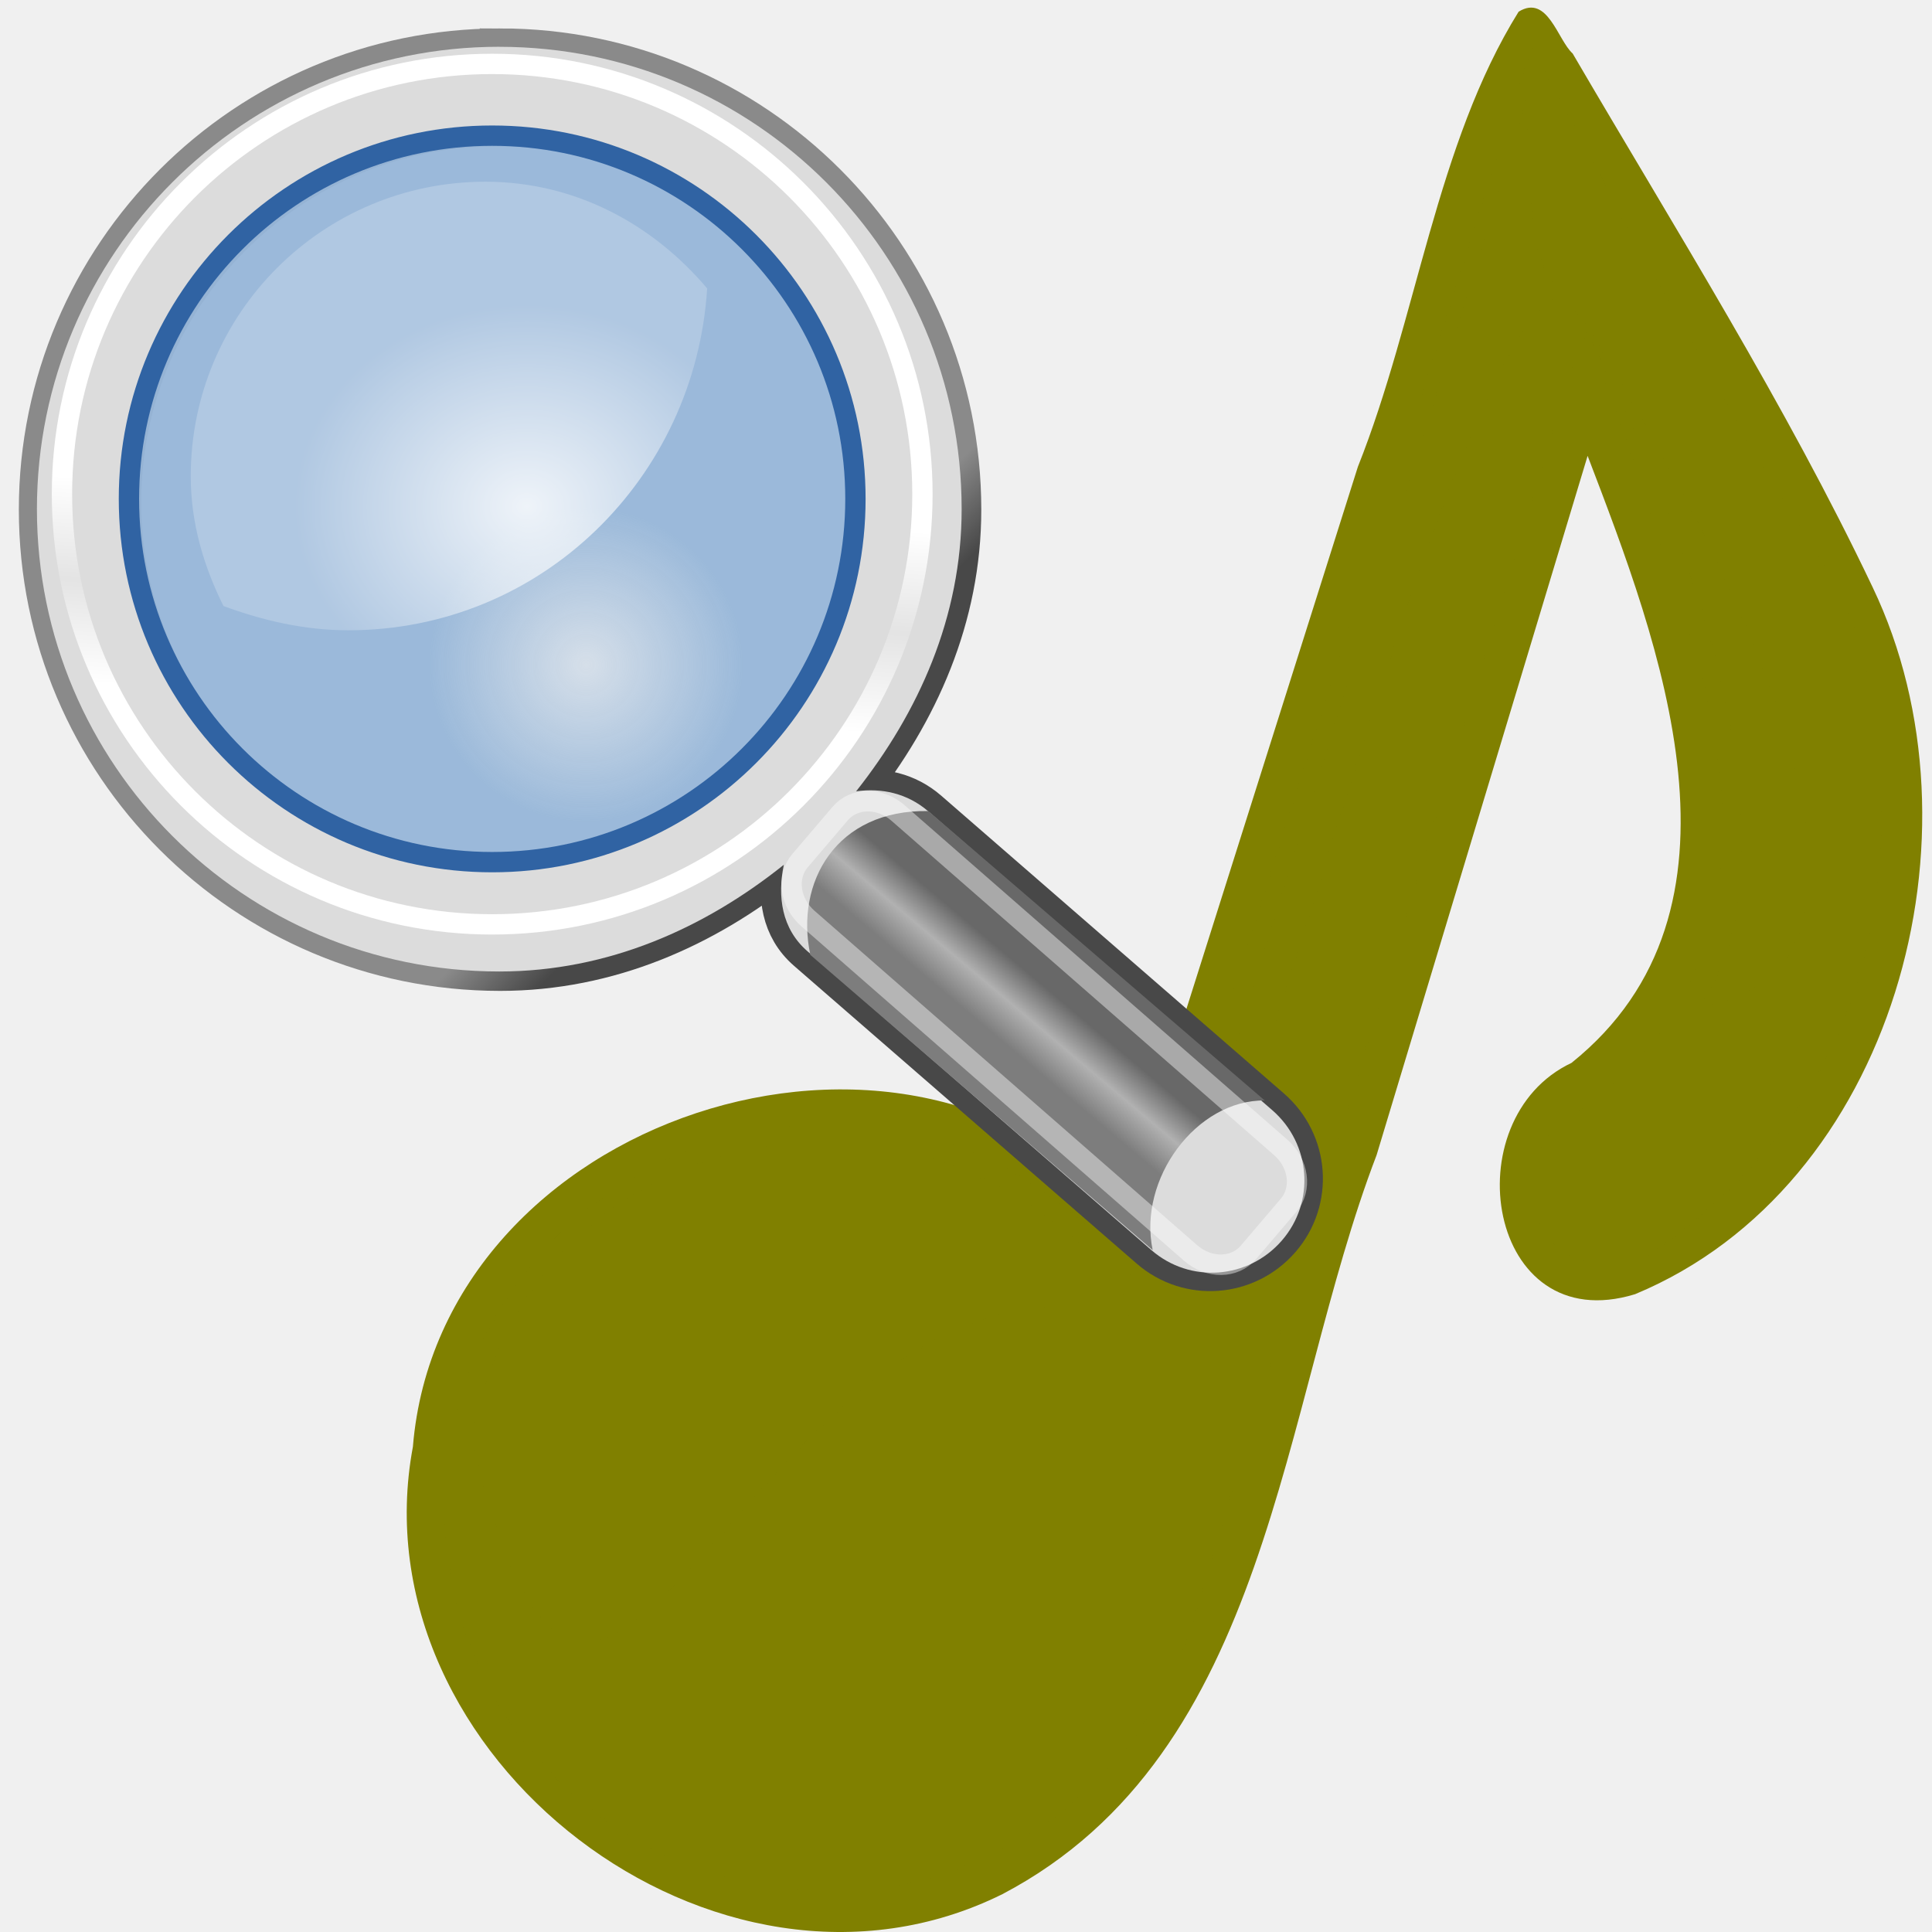
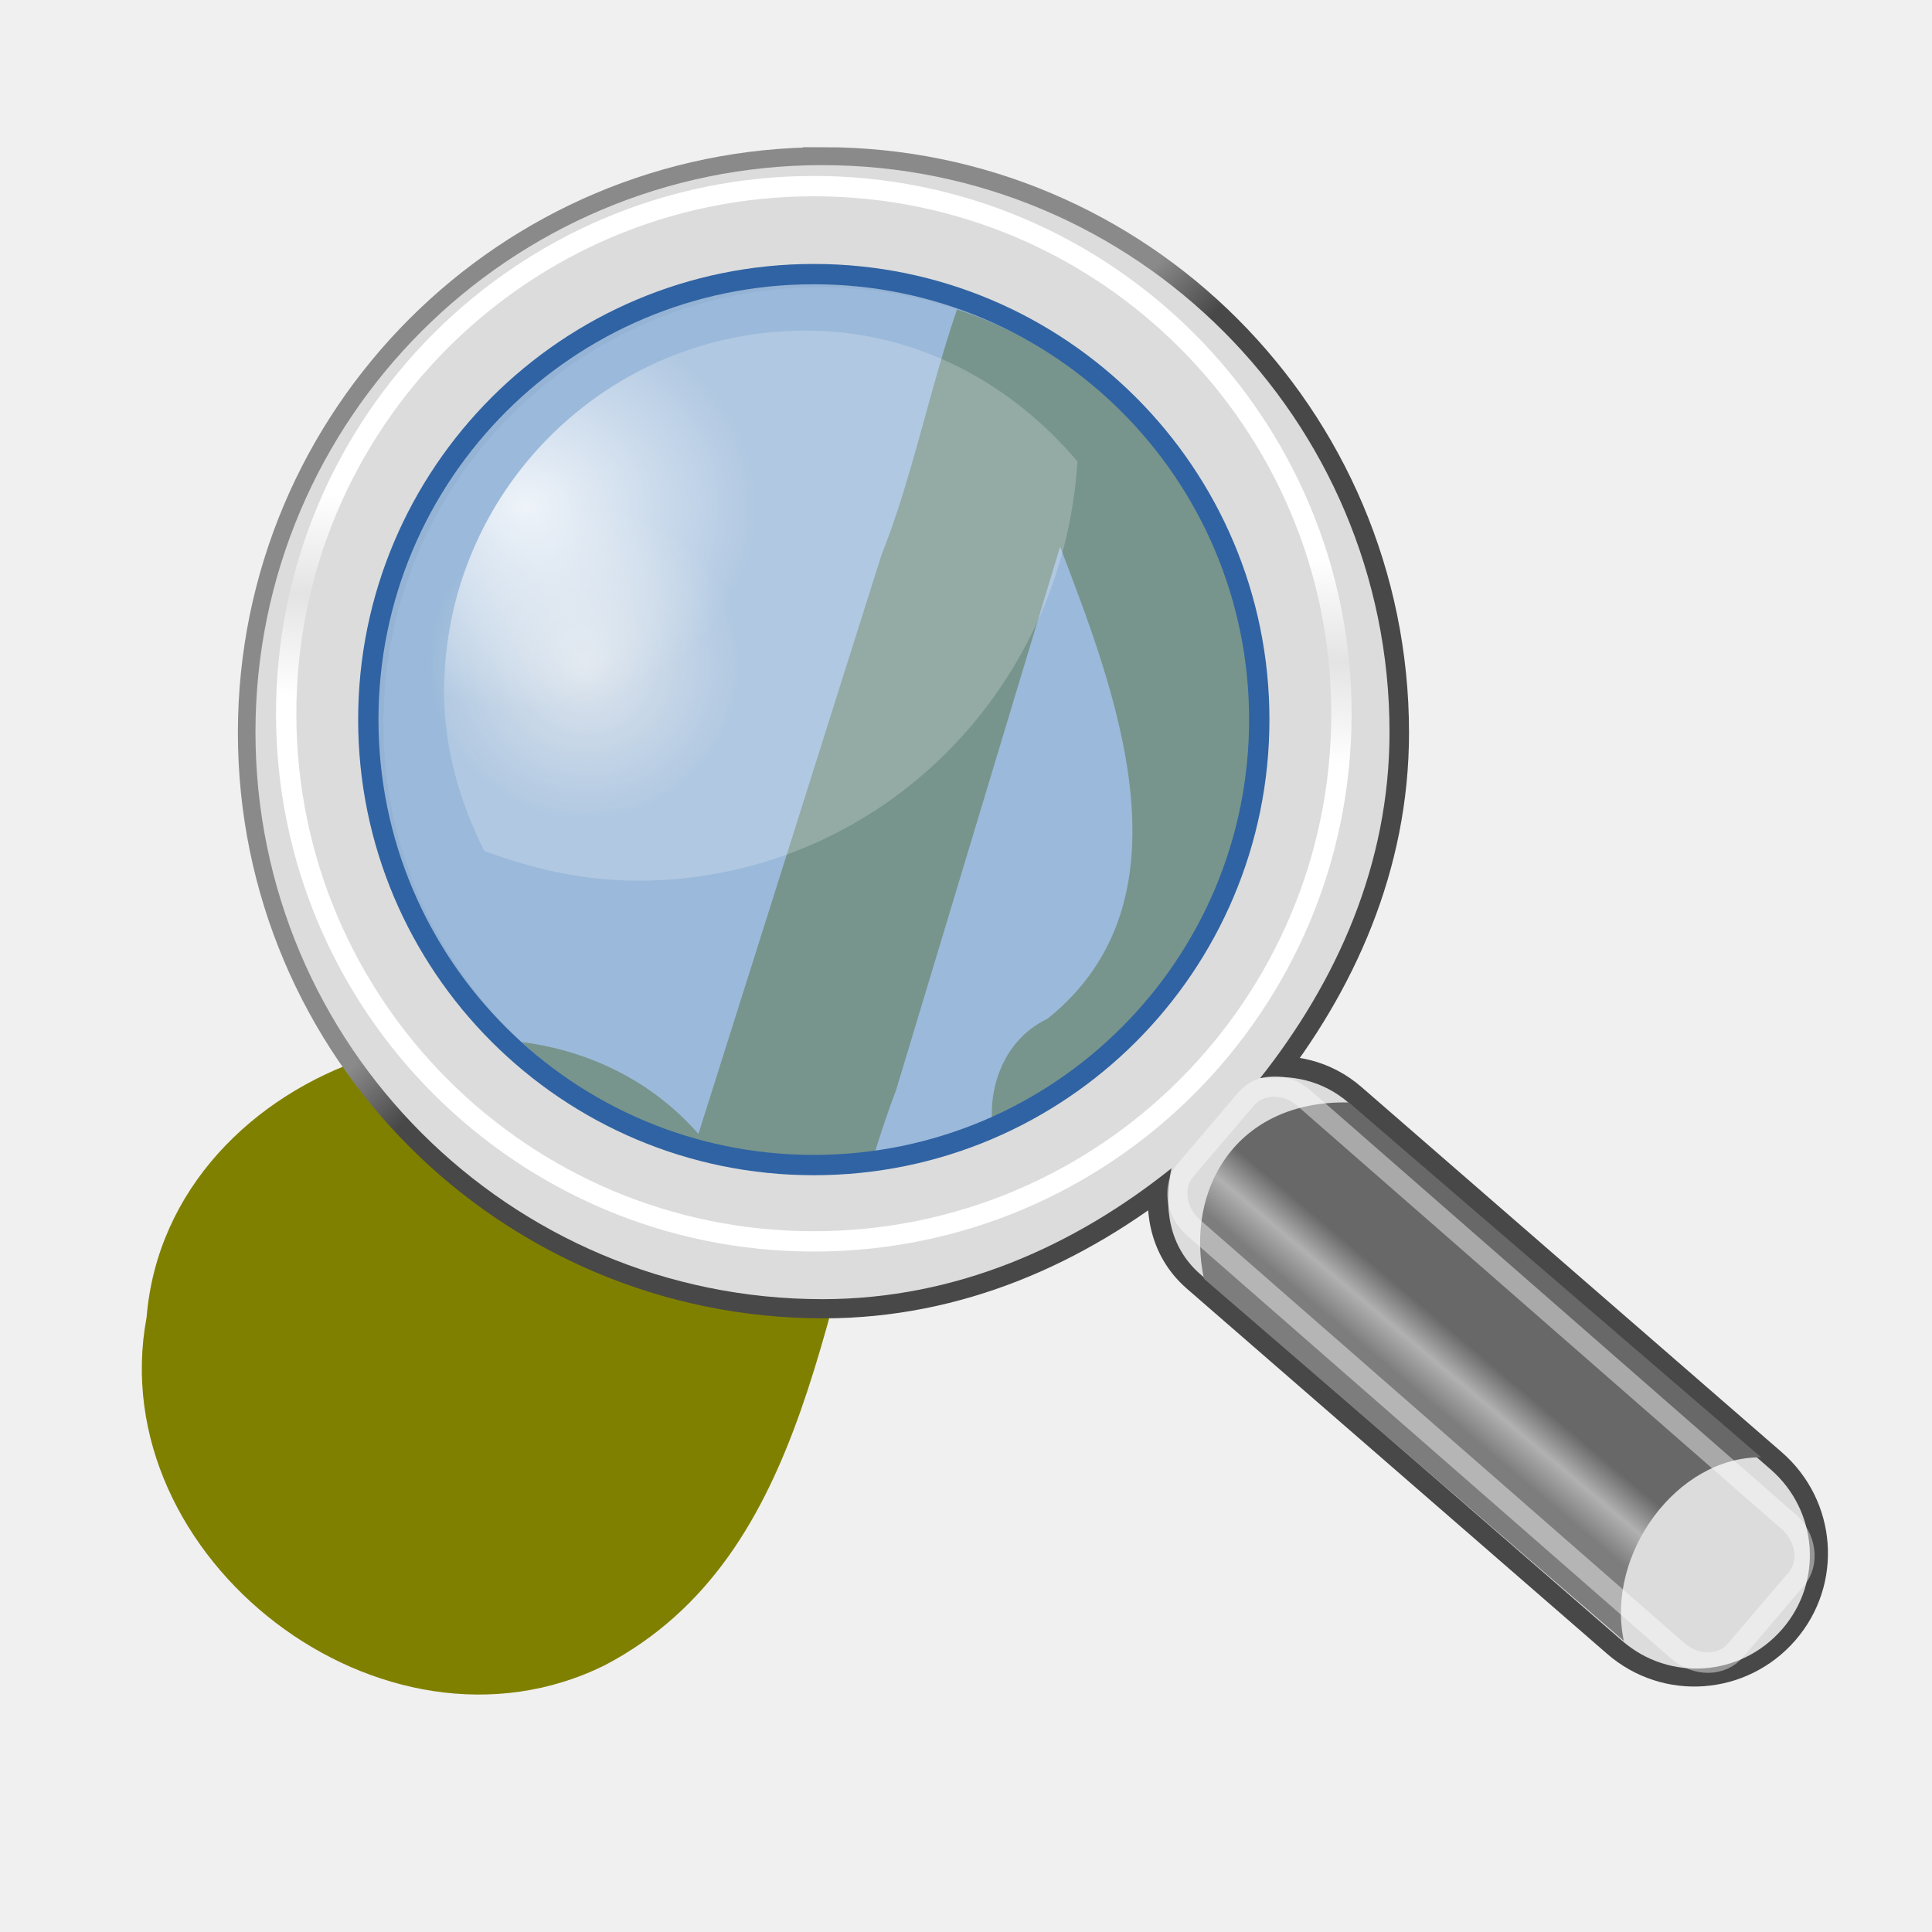
<svg xmlns="http://www.w3.org/2000/svg" xmlns:xlink="http://www.w3.org/1999/xlink" version="1.1" viewBox="0 0 95 95" id="svg2" width="95" height="95">
  <defs id="defs3">
    <linearGradient id="linearGradient3579">
      <stop offset="0" style="stop-color:#ffffff" id="stop3581" />
      <stop offset="1" style="stop-color:#ffffff;stop-opacity:0" id="stop3583" />
    </linearGradient>
    <linearGradient x1="-19.04" x2="15.224" gradientTransform="matrix(1.230101,-0.1276238,0.07839553,0.7556138,-19.61301,1.6907)" y1="52.714" gradientUnits="userSpaceOnUse" xlink:href="#linearGradient3579" y2="111.34" id="linearGradient10462" />
    <linearGradient x1="71.088" x2="97.343" gradientTransform="matrix(0.5859334,-0.06079165,0.1645821,1.586307,-19.61301,1.6907)" y1="-6.621" gradientUnits="userSpaceOnUse" xlink:href="#linearGradient3579" y2="37.164" id="linearGradient10464" />
    <linearGradient x1="95.225" x2="156.68" gradientTransform="matrix(0.5651813,0,0,1.662298,-19.61301,1.6907)" y1="4.425" gradientUnits="userSpaceOnUse" xlink:href="#linearGradient3579" y2="20.793" id="linearGradient10466" />
-     <radialGradient xlink:href="#linearGradient4477" id="radialGradient1527" gradientUnits="userSpaceOnUse" gradientTransform="matrix(0.4329103,0,0,0.1030188,13.31172,27.85569)" cx="24.13" cy="37.968" fx="24.13" fy="37.968" r="16.529" />
+     <radialGradient xlink:href="#linearGradient4477" id="radialGradient1527" gradientUnits="userSpaceOnUse" gradientTransform="matrix(0.352998,0,0,0.08400224,8.799886,23.21268)" cx="24.13" cy="37.968" fx="24.13" fy="37.968" r="16.529" />
    <linearGradient id="linearGradient4477">
      <stop id="stop4479" offset="0" style="stop-color:#000000;stop-opacity:1;" />
      <stop id="stop4481" offset="1" style="stop-color:#000000;stop-opacity:0;" />
    </linearGradient>
-     <linearGradient gradientTransform="matrix(0.4329103,0,0,0.4329103,13.03094,13.23524)" xlink:href="#linearGradient2846" id="linearGradient1529" gradientUnits="userSpaceOnUse" x1="27.366" y1="26.58" x2="31.336" y2="30.558" />
+     <linearGradient xlink:href="#linearGradient2846" id="linearGradient1529" gradientUnits="userSpaceOnUse" x1="27.366" y1="26.58" x2="31.336" y2="30.558" gradientTransform="matrix(0.352998,0,0,0.352998,5.627886,8.273689)" />
    <linearGradient id="linearGradient2846">
      <stop style="stop-color:#8a8a8a;stop-opacity:1;" offset="0" id="stop2848" />
      <stop style="stop-color:#484848;stop-opacity:1;" offset="1" id="stop2850" />
    </linearGradient>
-     <linearGradient xlink:href="#linearGradient4440" id="linearGradient1531" gradientUnits="userSpaceOnUse" gradientTransform="matrix(0.577759,0,0,0.5590136,10.0119,10.00545)" x1="30.656" y1="34" x2="33.219" y2="31.062" />
+     <linearGradient xlink:href="#linearGradient4440" id="linearGradient1531" gradientUnits="userSpaceOnUse" gradientTransform="matrix(0.4711087,0,0,0.4558235,3.166131,5.640091)" x1="30.656" y1="34" x2="33.219" y2="31.062" />
    <linearGradient id="linearGradient4440">
      <stop id="stop4442" offset="0" style="stop-color:#7d7d7d;stop-opacity:1;" />
      <stop style="stop-color:#b1b1b1;stop-opacity:1;" offset="0.5" id="stop4448" />
      <stop id="stop4444" offset="1" style="stop-color:#686868;stop-opacity:1;" />
    </linearGradient>
-     <linearGradient gradientTransform="matrix(0.4329103,0,0,0.4329103,12.01967,13.4363)" xlink:href="#linearGradient2366" id="linearGradient1533" gradientUnits="userSpaceOnUse" x1="18.293" y1="13.602" x2="17.501" y2="25.743" />
+     <linearGradient xlink:href="#linearGradient2366" id="linearGradient1533" gradientUnits="userSpaceOnUse" x1="18.293" y1="13.602" x2="17.501" y2="25.743" gradientTransform="matrix(0.352998,0,0,0.352998,6.296717,9.849738)" />
    <linearGradient id="linearGradient2366">
      <stop style="stop-color:#ffffff;stop-opacity:1;" offset="0" id="stop2368" />
      <stop id="stop2374" offset="0.5" style="stop-color:#ffffff;stop-opacity:0.219;" />
      <stop style="stop-color:#ffffff;stop-opacity:1;" offset="1" id="stop2370" />
    </linearGradient>
-     <radialGradient gradientTransform="matrix(0.4329103,0,0,0.4329103,11.84079,12.82806)" xlink:href="#linearGradient4454" id="radialGradient1537" gradientUnits="userSpaceOnUse" cx="18.241" cy="21.818" fx="18.241" fy="21.818" r="8.309" />
+     <radialGradient xlink:href="#linearGradient4454" id="radialGradient1537" gradientUnits="userSpaceOnUse" cx="18.241" cy="21.818" fx="18.241" fy="21.818" r="8.309" gradientTransform="matrix(0.352998,0,0,0.352998,6.903295,9.754751)" />
    <linearGradient id="linearGradient4454">
      <stop id="stop4456" offset="0" style="stop-color:#729fcf;stop-opacity:0.208;" />
      <stop id="stop4458" offset="1" style="stop-color:#729fcf;stop-opacity:0.676;" />
    </linearGradient>
-     <radialGradient xlink:href="#linearGradient4467" id="radialGradient1539" gradientUnits="userSpaceOnUse" gradientTransform="matrix(1.12252,0,0,0.9749589,2.18232,5.03549)" cx="15.414" cy="13.078" fx="15.414" fy="13.078" r="6.656" />
+     <radialGradient xlink:href="#linearGradient4467" id="radialGradient1539" gradientUnits="userSpaceOnUse" gradientTransform="matrix(0.9153109,0,0,0.7949883,-3.218156,1.587554)" cx="15.414" cy="13.078" fx="15.414" fy="13.078" r="6.656" />
    <linearGradient id="linearGradient4467">
      <stop id="stop4469" offset="0" style="stop-color:#ffffff;stop-opacity:1;" />
      <stop id="stop4471" offset="1" style="stop-color:#ffffff;stop-opacity:0.248;" />
    </linearGradient>
  </defs>
-   <g transform="translate(7.407,-3.731899)" id="layer1" style="fill:#808000">
-     <path id="path9681" style="fill:#808000;stroke-width:0.969" d="M 67.267,4.306 C 63.213,10.822 62.263,19.403 59.363,26.683 L 47.79,63.28 C 37.129,51.167 14.225,58.678 12.896,74.872 10.05,90.08 27.834,103.839 41.883,96.871 55.138,89.905 55.501,73.002 60.283,60.528 63.741,49.067 67.201,37.606 70.659,26.146 c 3.547,9.273 8.589,22.32 -0.792,29.85 -5.852,2.762 -4.153,13.603 3.124,11.374 C 85.728,62.079 90.451,44.683 84.676,32.612 80.392,23.604 74.972,15.003 69.923,6.362 69.184,5.7 68.696,3.424 67.267,4.307 Z" />
-     <path id="path1291" style="fill:#808000;stroke-width:0.969" d="M 67.904,6.04 65.659,13.155 48.652,67.023 C 44.839,61.649 38.403,58.373 31.385,59.1 21.024,60.175 13.488,69.455 14.564,79.818 c 1.075,10.362 10.355,17.898 20.717,16.823 8.169,-0.848 14.5,-6.834 16.321,-14.393 L 70.377,20.162 c 1.639,2.87 3.567,9.541 4.89,13.404 1.58,4.608 2.451,9.495 1.797,13.791 -0.655,4.297 -2.585,8.078 -7.315,11.387 -1.262,0.738 -2,2.12 -1.912,3.579 0.087,1.46 0.983,2.741 2.323,3.322 1.341,0.582 2.897,0.365 4.022,-0.569 6.321,-4.422 9.601,-10.454 10.527,-16.532 C 85.635,42.465 85.071,36.363 82.564,32.003 77.659,24.355 74.615,18.215 71.992,13.839 70.783,11.223 69.267,8.64 67.904,6.04 Z" />
-     <path id="path2057" style="fill:#808000;stroke-width:0.969" d="M 27.859,60.623 C 20.786,62.907 16.962,68.117 15.773,74.414 22.216,101.996 29.74,63.384 48.139,68.417 48.496,66.488 39.451,57.204 27.859,60.623 Z" />
-     <path id="path3587" style="fill:#808000;stroke-width:0.969" d="M 49.535,66.942 C 54.188,64.74 63.787,18.149 69.865,18.136 68.082,17.719 67.761,14.996 67.649,8.646 67.332,9.665 49.743,67.157 49.535,66.941 Z" />
-     <path id="path5873" style="fill:#808000;fill-rule:evenodd;stroke-width:0.969" d="m 69.731,18.399 c 0,0 21.728,32.822 6.318,34.826 3.545,-4.16 3.699,-16.026 -6.318,-34.826 z" />
+   <g transform="matrix(0.7776247,0,0,0.7776247,-2.81971,6.548142)" id="layer1" style="fill:#808000;stroke-width:1.286">
+     <path id="path9681" style="fill:#808000;stroke-width:1.246" d="M 67.267,4.306 C 63.213,10.822 62.263,19.403 59.363,26.683 L 47.79,63.28 C 37.129,51.167 14.225,58.678 12.896,74.872 10.05,90.08 27.834,103.839 41.883,96.871 55.138,89.905 55.501,73.002 60.283,60.528 63.741,49.067 67.201,37.606 70.659,26.146 c 3.547,9.273 8.589,22.32 -0.792,29.85 -5.852,2.762 -4.153,13.603 3.124,11.374 C 85.728,62.079 90.451,44.683 84.676,32.612 80.392,23.604 74.972,15.003 69.923,6.362 69.184,5.7 68.696,3.424 67.267,4.307 Z" />
+     <path id="path1291" style="fill:#808000;stroke-width:1.246" d="M 67.904,6.04 65.659,13.155 48.652,67.023 C 44.839,61.649 38.403,58.373 31.385,59.1 21.024,60.175 13.488,69.455 14.564,79.818 c 1.075,10.362 10.355,17.898 20.717,16.823 8.169,-0.848 14.5,-6.834 16.321,-14.393 L 70.377,20.162 c 1.639,2.87 3.567,9.541 4.89,13.404 1.58,4.608 2.451,9.495 1.797,13.791 -0.655,4.297 -2.585,8.078 -7.315,11.387 -1.262,0.738 -2,2.12 -1.912,3.579 0.087,1.46 0.983,2.741 2.323,3.322 1.341,0.582 2.897,0.365 4.022,-0.569 6.321,-4.422 9.601,-10.454 10.527,-16.532 C 85.635,42.465 85.071,36.363 82.564,32.003 77.659,24.355 74.615,18.215 71.992,13.839 70.783,11.223 69.267,8.64 67.904,6.04 Z" />
+     <path id="path2057" style="fill:#808000;stroke-width:1.246" d="M 27.859,60.623 C 20.786,62.907 16.962,68.117 15.773,74.414 22.216,101.996 29.74,63.384 48.139,68.417 48.496,66.488 39.451,57.204 27.859,60.623 Z" />
+     <path id="path3587" style="fill:#808000;stroke-width:1.246" d="M 49.535,66.942 C 54.188,64.74 63.787,18.149 69.865,18.136 68.082,17.719 67.761,14.996 67.649,8.646 67.332,9.665 49.743,67.157 49.535,66.941 Z" />
+     <path id="path5873" style="fill:#808000;fill-rule:evenodd;stroke-width:1.246" d="m 69.731,18.399 c 0,0 21.728,32.822 6.318,34.826 3.545,-4.16 3.699,-16.026 -6.318,-34.826 z" />
  </g>
-   <g style="display:inline;stroke-width:0.433" id="g1772" transform="matrix(1.536986,0,0,1.536986,-4.041925,-2.434033)">
-     <ellipse ry="3.933" rx="16.529" cy="37.968" cx="24.13" style="color:#000000;display:inline;overflow:visible;visibility:visible;opacity:0.171;fill:url(#radialGradient1527);fill-opacity:1;fill-rule:evenodd;stroke:none;stroke-width:0.433;stroke-linecap:round;stroke-linejoin:miter;stroke-miterlimit:10;stroke-dasharray:none;stroke-dashoffset:0;stroke-opacity:1;marker:none;marker-start:none;marker-mid:none;marker-end:none" id="path4475" transform="matrix(1.446431,0,0,1.51999,-10.97453,-17.75168)" />
-     <path id="path2844" d="m 18.628,3.144 c -8.139,0 -14.745,6.606 -14.745,14.745 0,8.139 6.606,14.745 14.745,14.745 3.48,0 6.551,-1.384 9.074,-3.403 -0.205,1.007 -0.078,2.035 0.756,2.76 l 10.964,9.527 c 1.233,1.071 3.087,0.931 4.159,-0.302 1.071,-1.233 0.931,-3.087 -0.302,-4.159 L 32.314,27.529 c -0.672,-0.583 -1.493,-0.756 -2.306,-0.643 1.987,-2.512 3.365,-5.549 3.365,-8.998 0,-8.139 -6.606,-14.745 -14.745,-14.745 z m -0.076,1.226 c 7.639,0 13.292,4.789 13.292,13.292 0,8.675 -5.817,13.292 -13.292,13.292 -7.303,0 -13.292,-5.478 -13.292,-13.292 0,-7.984 5.825,-13.292 13.292,-13.292 z" style="color:#000000;display:inline;overflow:visible;visibility:visible;opacity:1;fill:#dcdcdc;fill-opacity:1;fill-rule:evenodd;stroke:url(#linearGradient1529);stroke-width:1.301;stroke-linecap:round;stroke-linejoin:miter;stroke-miterlimit:10;stroke-dasharray:none;stroke-dashoffset:0;stroke-opacity:1;marker:none;marker-start:none;marker-mid:none;marker-end:none" />
-     <path style="color:#000000;display:inline;overflow:visible;visibility:visible;opacity:1;fill:#dcdcdc;fill-opacity:1;fill-rule:evenodd;stroke:none;stroke-width:0.433;stroke-linecap:round;stroke-linejoin:miter;stroke-miterlimit:10;stroke-dasharray:none;stroke-dashoffset:0;stroke-opacity:1;marker:none;marker-start:none;marker-mid:none;marker-end:none" d="m 18.603,3.08 c -8.165,0 -14.792,6.627 -14.792,14.792 0,8.165 6.627,14.792 14.792,14.792 3.491,0 6.572,-1.389 9.103,-3.414 -0.206,1.01 -0.078,2.042 0.759,2.769 l 11,9.558 c 1.237,1.075 3.097,0.934 4.172,-0.303 1.075,-1.237 0.934,-3.097 -0.303,-4.172 L 32.333,27.545 c -0.674,-0.585 -1.498,-0.758 -2.314,-0.645 1.993,-2.521 3.376,-5.567 3.376,-9.027 0,-8.165 -6.627,-14.792 -14.792,-14.792 z m -0.076,3.186 c 6.281,2e-7 11.379,5.098 11.379,11.379 0,6.281 -5.098,11.379 -11.379,11.379 -6.281,0 -11.379,-5.098 -11.379,-11.379 2e-7,-6.281 5.098,-11.379 11.379,-11.379 z" id="path4430" />
-     <path style="color:#000000;display:inline;overflow:visible;visibility:visible;opacity:1;fill:url(#linearGradient1531);fill-opacity:1;fill-rule:evenodd;stroke:none;stroke-width:0.433;stroke-linecap:round;stroke-linejoin:miter;stroke-miterlimit:10;stroke-dasharray:none;stroke-dashoffset:0;stroke-opacity:1;marker:none;marker-start:none;marker-mid:none;marker-end:none" d="m 39.507,41.578 c -0.479,-2.273 1.397,-4.811 3.584,-4.788 0,0 -10.76,-9.258 -10.76,-9.258 -2.945,-0.057 -4.27,2.273 -3.777,4.6 z" id="path4438" />
-     <circle r="11.049" cy="18.92" cx="17.501" style="color:#000000;display:inline;overflow:visible;visibility:visible;opacity:1;fill:none;fill-opacity:1;fill-rule:evenodd;stroke:url(#linearGradient1533);stroke-width:0.522;stroke-linecap:round;stroke-linejoin:miter;stroke-miterlimit:10;stroke-dasharray:none;stroke-dashoffset:0;stroke-opacity:1;marker:none;marker-start:none;marker-mid:none;marker-end:none" id="path4450" transform="matrix(1.245743,0,0,1.245743,-3.425346,-6.177033)" />
-     <rect style="color:#000000;display:inline;overflow:visible;visibility:visible;opacity:0.433;fill:none;fill-opacity:1;fill-rule:evenodd;stroke:#ffffff;stroke-width:0.651;stroke-linecap:round;stroke-linejoin:miter;stroke-miterlimit:10;stroke-dasharray:none;stroke-dashoffset:0;stroke-opacity:1;marker:none;marker-start:none;marker-mid:none;marker-end:none" id="rect4495" width="19.048" height="4.44" x="40.373" y="0.141" rx="1.39" ry="1.228" transform="matrix(0.752986,0.658037,-0.648902,0.760872,0,0)" />
-     <circle r="8.309" cy="18.478" cx="17.589" style="color:#000000;visibility:visible;fill:url(#radialGradient1537);fill-opacity:1;fill-rule:evenodd;stroke:#3063a3;stroke-width:0.465;stroke-linecap:round;stroke-linejoin:miter;stroke-miterlimit:10;stroke-dashoffset:0;stroke-opacity:1;marker:none;marker-start:none;marker-mid:none;marker-end:none" id="path4452" transform="matrix(1.398614,0,0,1.398614,-6.224338,-8.298958)" />
-     <path style="color:#000000;display:inline;overflow:visible;visibility:visible;opacity:0.834;fill:url(#radialGradient1539);fill-opacity:1;fill-rule:evenodd;stroke:none;stroke-width:0.433;stroke-linecap:round;stroke-linejoin:miter;stroke-miterlimit:10;stroke-dasharray:none;stroke-dashoffset:0;stroke-opacity:1;marker:none;marker-start:none;marker-mid:none;marker-end:none" d="m 18.157,7.397 c -5.208,0 -9.425,4.217 -9.425,9.425 0,1.504 0.42,2.888 1.047,4.15 1.252,0.462 2.583,0.776 3.995,0.776 6.171,0 11.099,-4.862 11.48,-10.937 C 23.523,8.764 21.044,7.397 18.157,7.397 Z" id="path4462" />
+   <g id="g1772" transform="matrix(1.884931,0,0,1.884931,5.378278,2.313017)" style="display:inline;stroke-width:0.353">
+     <ellipse style="color:#000000;display:inline;overflow:visible;visibility:visible;opacity:0.171;fill:url(#radialGradient1527);fill-opacity:1;fill-rule:evenodd;stroke:none;stroke-width:0.353;stroke-linecap:round;stroke-linejoin:miter;stroke-miterlimit:10;stroke-dasharray:none;stroke-dashoffset:0;stroke-opacity:1;marker:none;marker-start:none;marker-mid:none;marker-end:none" id="path4475" transform="matrix(1.446431,0,0,1.51999,-10.97453,-17.75168)" cx="24.13" cy="37.968" rx="16.529" ry="3.933" />
+     <path id="path2844" d="m 18.628,3.144 c -8.139,0 -14.745,6.606 -14.745,14.745 0,8.139 6.606,14.745 14.745,14.745 3.48,0 6.551,-1.384 9.074,-3.403 -0.205,1.007 -0.078,2.035 0.756,2.76 l 10.964,9.527 c 1.233,1.071 3.087,0.931 4.159,-0.302 1.071,-1.233 0.931,-3.087 -0.302,-4.159 L 32.314,27.529 c -0.672,-0.583 -1.493,-0.756 -2.306,-0.643 1.987,-2.512 3.365,-5.549 3.365,-8.998 0,-8.139 -6.606,-14.745 -14.745,-14.745 z m -0.076,1.226 c 7.639,0 13.292,4.789 13.292,13.292 0,8.675 -5.817,13.292 -13.292,13.292 -7.303,0 -13.292,-5.478 -13.292,-13.292 0,-7.984 5.825,-13.292 13.292,-13.292 z" style="color:#000000;display:inline;overflow:visible;visibility:visible;opacity:1;fill:#dcdcdc;fill-opacity:1;fill-rule:evenodd;stroke:url(#linearGradient1529);stroke-width:1.061;stroke-linecap:round;stroke-linejoin:miter;stroke-miterlimit:10;stroke-dasharray:none;stroke-dashoffset:0;stroke-opacity:1;marker:none;marker-start:none;marker-mid:none;marker-end:none" />
+     <path style="color:#000000;display:inline;overflow:visible;visibility:visible;opacity:1;fill:#dcdcdc;fill-opacity:1;fill-rule:evenodd;stroke:none;stroke-width:0.353;stroke-linecap:round;stroke-linejoin:miter;stroke-miterlimit:10;stroke-dasharray:none;stroke-dashoffset:0;stroke-opacity:1;marker:none;marker-start:none;marker-mid:none;marker-end:none" d="m 18.603,3.08 c -8.165,0 -14.792,6.627 -14.792,14.792 0,8.165 6.627,14.792 14.792,14.792 3.491,0 6.572,-1.389 9.103,-3.414 -0.206,1.01 -0.078,2.042 0.759,2.769 l 11,9.558 c 1.237,1.075 3.097,0.934 4.172,-0.303 1.075,-1.237 0.934,-3.097 -0.303,-4.172 L 32.333,27.545 c -0.674,-0.585 -1.498,-0.758 -2.314,-0.645 1.993,-2.521 3.376,-5.567 3.376,-9.027 0,-8.165 -6.627,-14.792 -14.792,-14.792 z m -0.076,3.186 c 6.281,2e-7 11.379,5.098 11.379,11.379 0,6.281 -5.098,11.379 -11.379,11.379 -6.281,0 -11.379,-5.098 -11.379,-11.379 2e-7,-6.281 5.098,-11.379 11.379,-11.379 z" id="path4430" />
+     <path style="color:#000000;display:inline;overflow:visible;visibility:visible;opacity:1;fill:url(#linearGradient1531);fill-opacity:1;fill-rule:evenodd;stroke:none;stroke-width:0.353;stroke-linecap:round;stroke-linejoin:miter;stroke-miterlimit:10;stroke-dasharray:none;stroke-dashoffset:0;stroke-opacity:1;marker:none;marker-start:none;marker-mid:none;marker-end:none" d="m 39.507,41.578 c -0.479,-2.273 1.397,-4.811 3.584,-4.788 0,0 -10.76,-9.258 -10.76,-9.258 -2.945,-0.057 -4.27,2.273 -3.777,4.6 z" id="path4438" />
+     <circle style="color:#000000;display:inline;overflow:visible;visibility:visible;opacity:1;fill:none;fill-opacity:1;fill-rule:evenodd;stroke:url(#linearGradient1533);stroke-width:0.426;stroke-linecap:round;stroke-linejoin:miter;stroke-miterlimit:10;stroke-dasharray:none;stroke-dashoffset:0;stroke-opacity:1;marker:none;marker-start:none;marker-mid:none;marker-end:none" id="path4450" transform="matrix(1.245743,0,0,1.245743,-3.425346,-6.177033)" cx="17.501" cy="18.92" r="11.049" />
+     <rect style="color:#000000;display:inline;overflow:visible;visibility:visible;opacity:0.433;fill:none;fill-opacity:1;fill-rule:evenodd;stroke:#ffffff;stroke-width:0.531;stroke-linecap:round;stroke-linejoin:miter;stroke-miterlimit:10;stroke-dasharray:none;stroke-dashoffset:0;stroke-opacity:1;marker:none;marker-start:none;marker-mid:none;marker-end:none" id="rect4495" width="19.048" height="4.44" x="40.373" y="0.141" rx="1.134" ry="1.002" transform="matrix(0.752986,0.658037,-0.648902,0.760872,0,0)" />
+     <circle style="color:#000000;visibility:visible;fill:url(#radialGradient1537);fill-opacity:1;fill-rule:evenodd;stroke:#3063a3;stroke-width:0.379;stroke-linecap:round;stroke-linejoin:miter;stroke-miterlimit:10;stroke-dashoffset:0;stroke-opacity:1;marker:none;marker-start:none;marker-mid:none;marker-end:none" id="path4452" transform="matrix(1.398614,0,0,1.398614,-6.224338,-8.298958)" cx="17.589" cy="18.478" r="8.309" />
+     <path style="color:#000000;display:inline;overflow:visible;visibility:visible;opacity:0.834;fill:url(#radialGradient1539);fill-opacity:1;fill-rule:evenodd;stroke:none;stroke-width:0.353;stroke-linecap:round;stroke-linejoin:miter;stroke-miterlimit:10;stroke-dasharray:none;stroke-dashoffset:0;stroke-opacity:1;marker:none;marker-start:none;marker-mid:none;marker-end:none" d="m 18.157,7.397 c -5.208,0 -9.425,4.217 -9.425,9.425 0,1.504 0.42,2.888 1.047,4.15 1.252,0.462 2.583,0.776 3.995,0.776 6.171,0 11.099,-4.862 11.48,-10.937 C 23.523,8.764 21.044,7.397 18.157,7.397 Z" id="path4462" />
  </g>
</svg>
